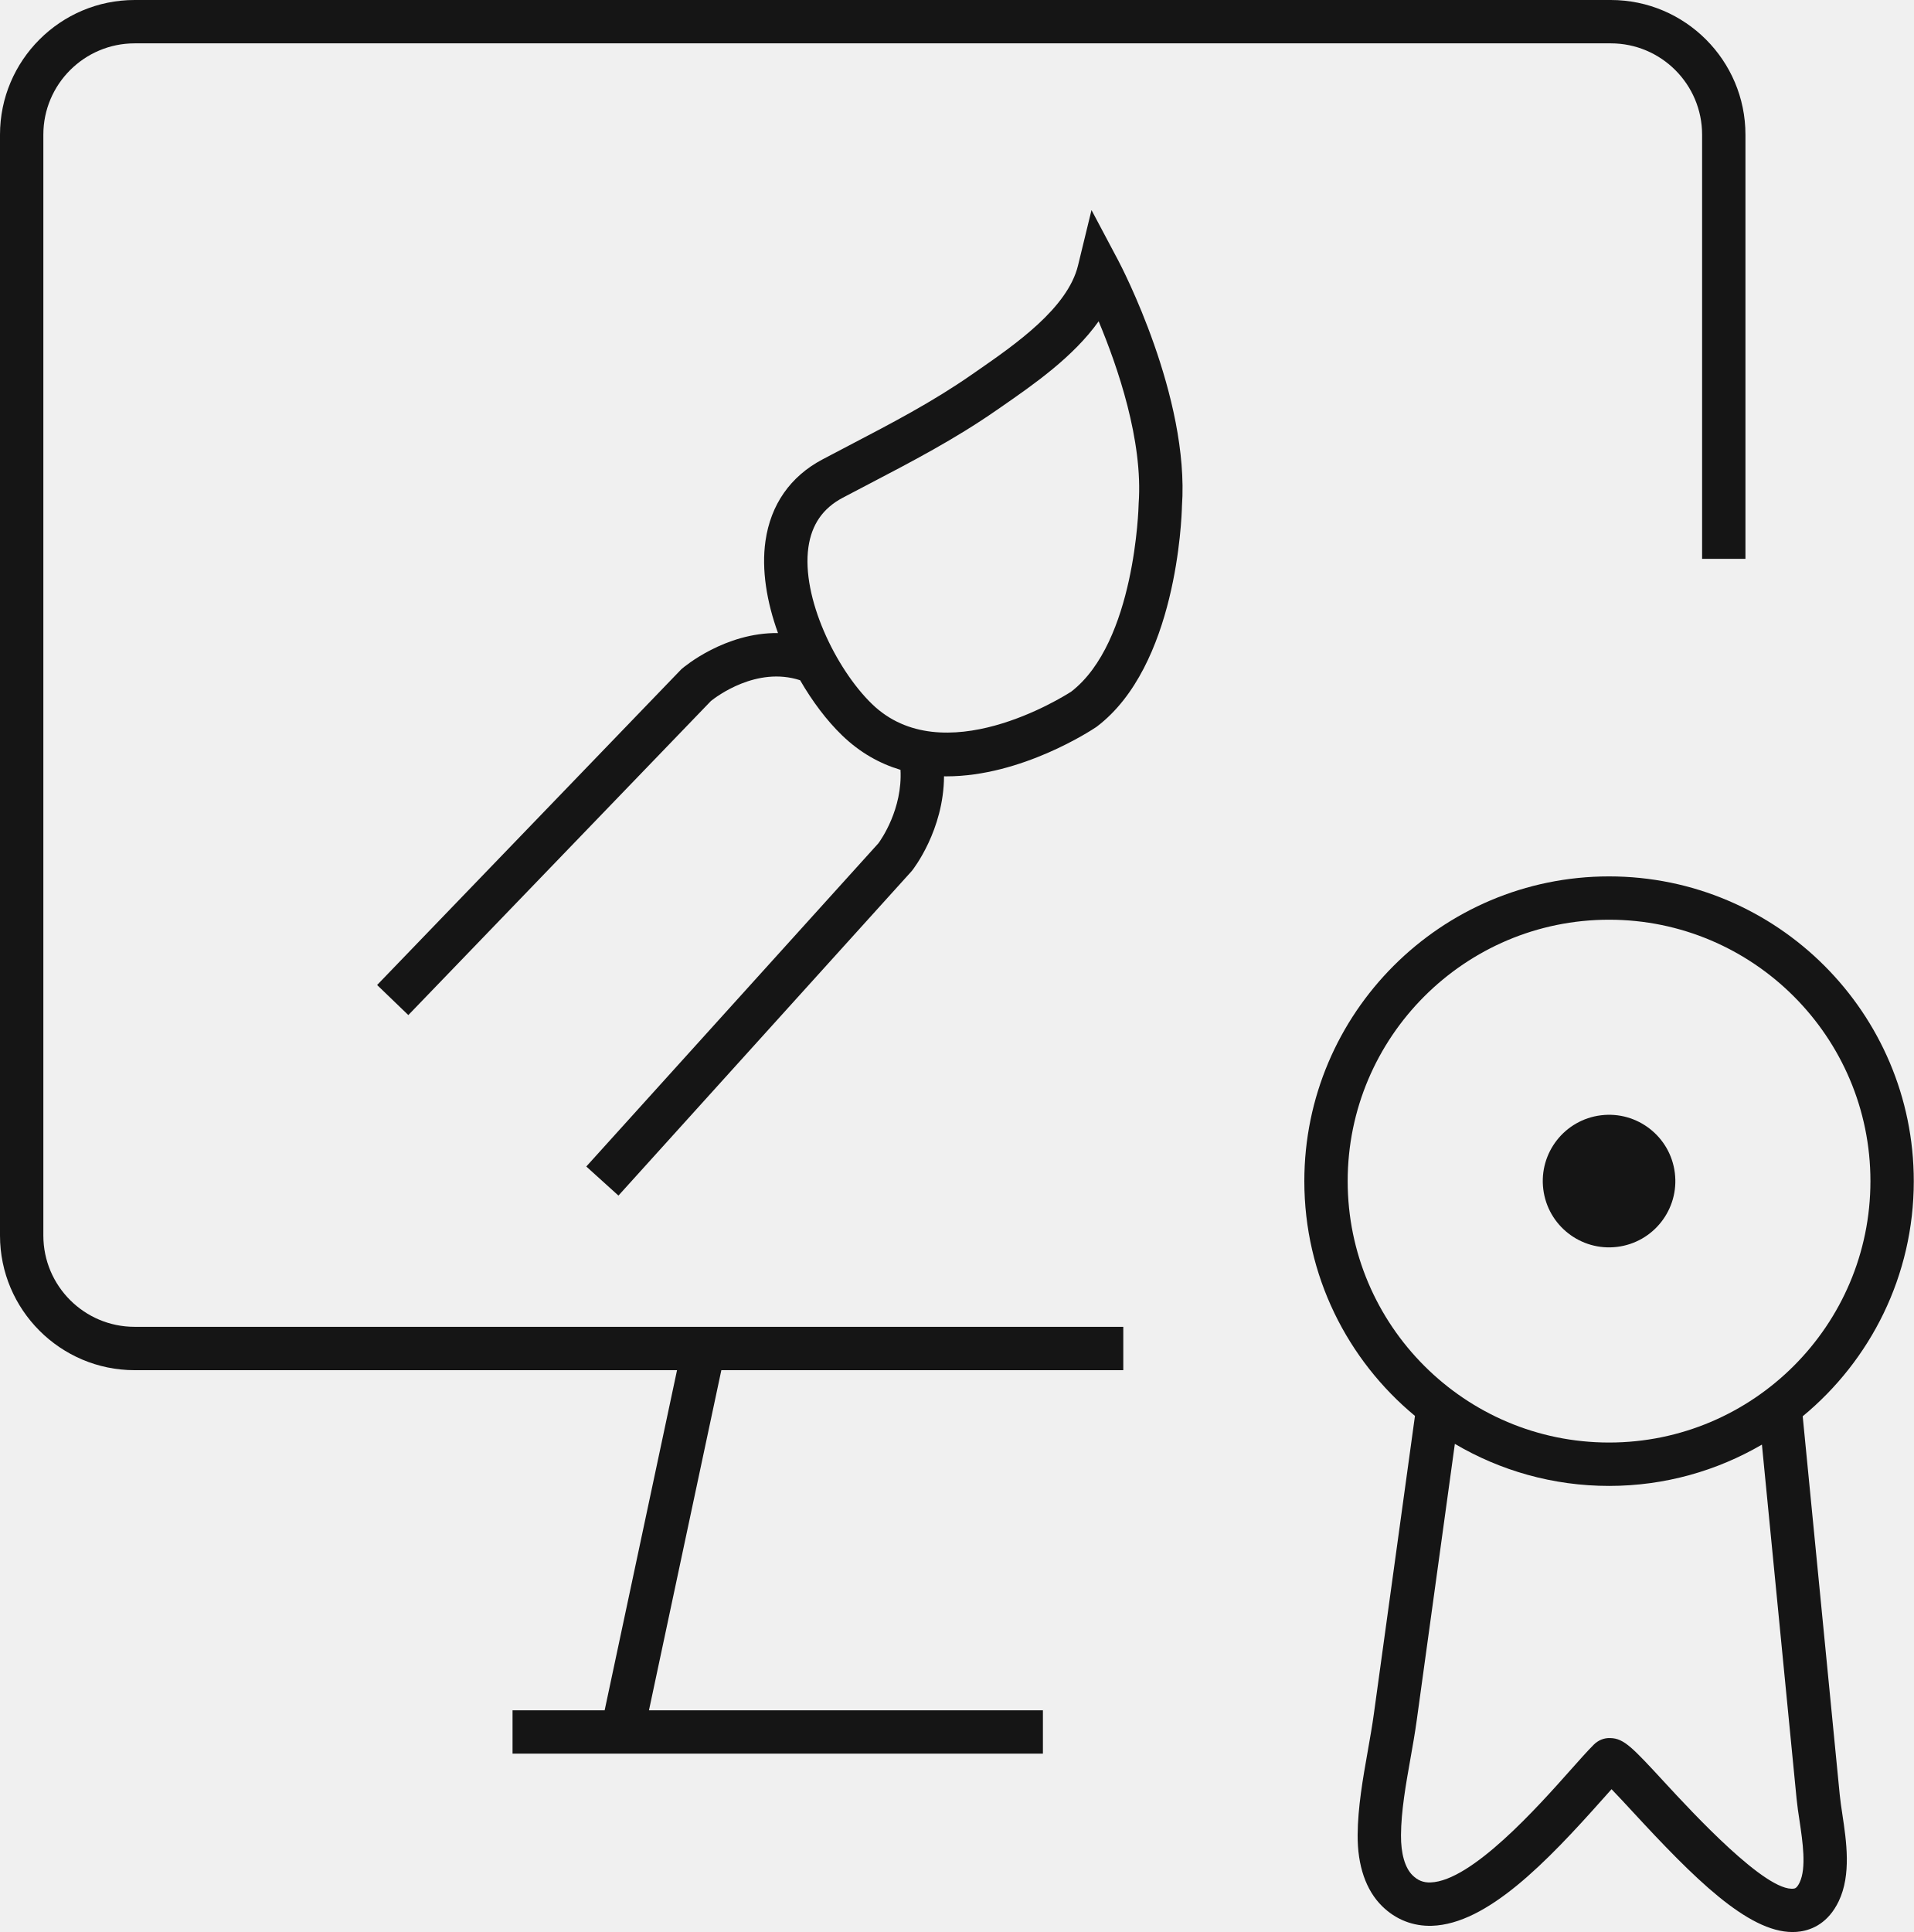
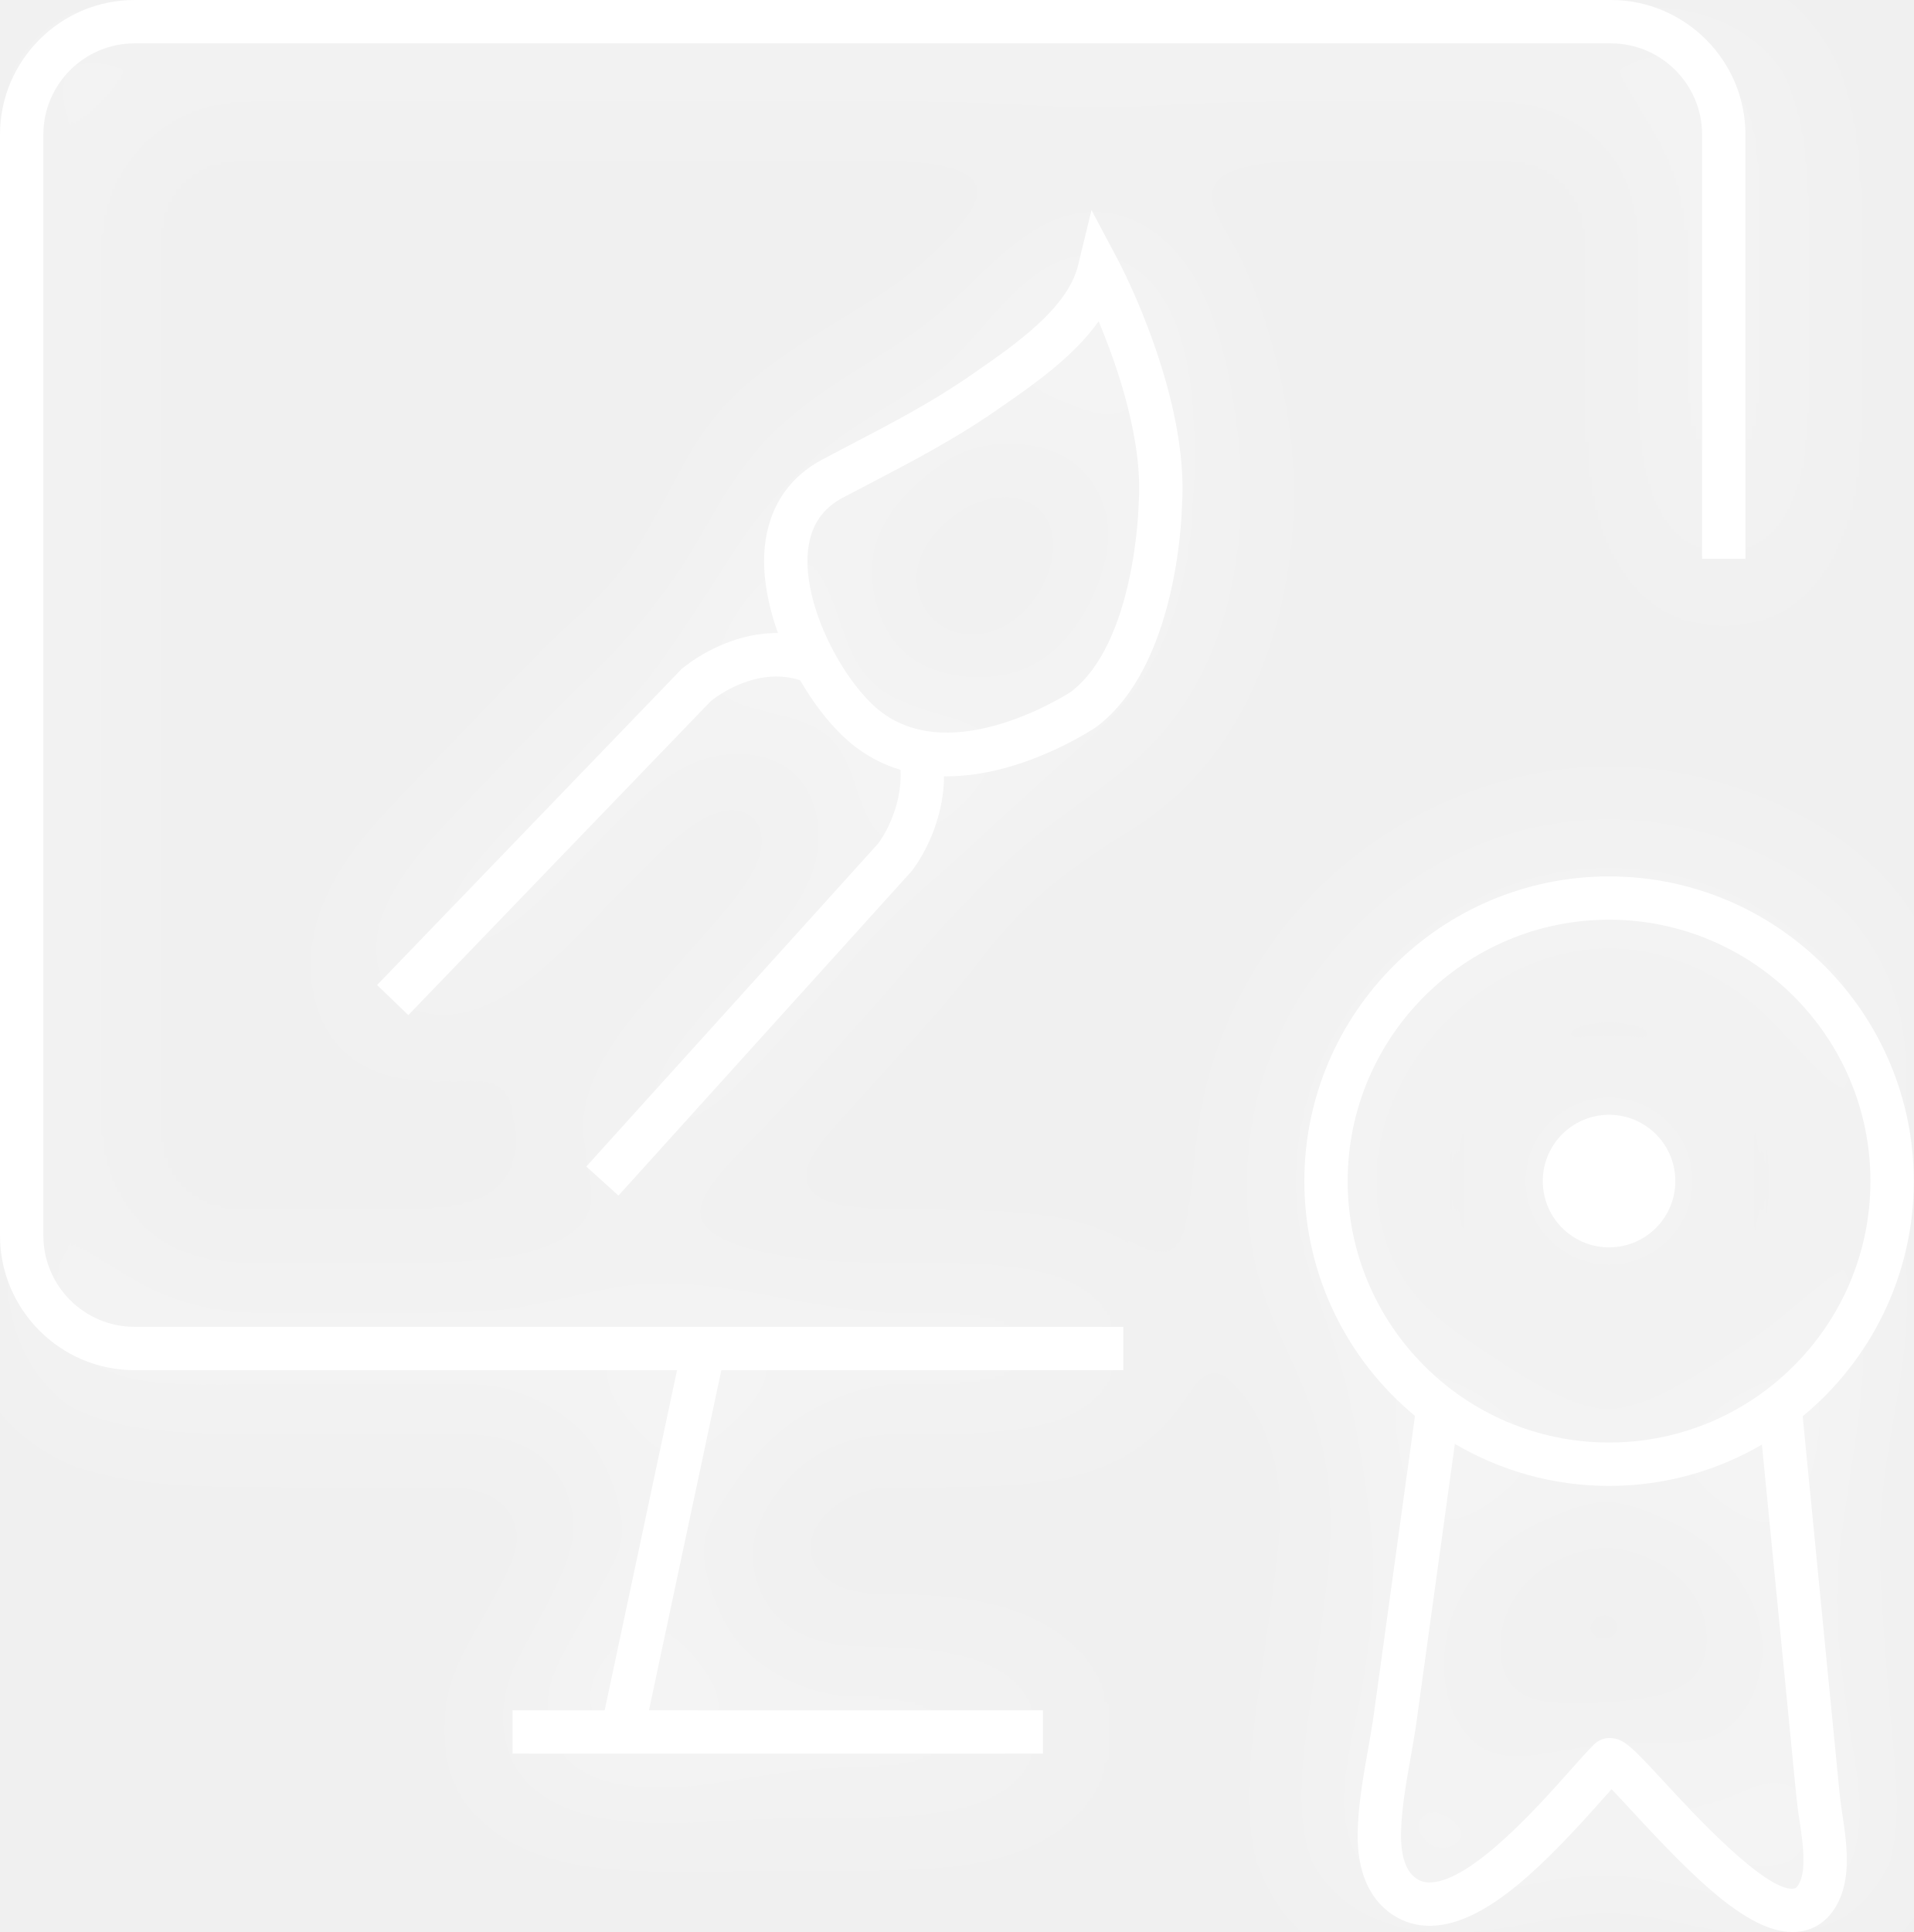
<svg xmlns="http://www.w3.org/2000/svg" version="1.1" id="레이어_1" x="0px" y="0px" viewBox="0 0 514.8 519.64" style="enable-background:new 0 0 514.8 519.64;" xml:space="preserve">
+   <filter id="glow">
+     <feDropShadow dx="0" dy="0" stdDeviation="20" flood-color="rgba(255, 255, 255, 0.8)" />
+   </filter>
  <style type="text/css">
- 	.st0{fill:#151515;}
+ 	.st0{fill:#fff;}
	.st1{fill:none;stroke:#151515;stroke-width:7;stroke-miterlimit:10;}
</style>
-   <g>
+   <g filter="url(#glow)">
    <path class="st0" d="M1452.19-294.1c9.63-3.84,19.66-14.89,22.07-18.06c5.96-7.84,8.16-16.26,6.52-25.03   c-3.42-18.28-23.11-32.8-34.55-39.83l0,0c-6.26-3.85-12.8-7.1-19.48-9.96c7.11-8.86,23.34-25.58,50.44-35.12l-4.09-11.62   c-33.3,11.72-51.62,32.89-58.3,42.02c-8.46-3.07-17.04-5.72-25.49-8.33c-7.36-2.27-14.97-4.63-22.24-7.19   c-8.1-2.85-16.29-6.14-24.22-9.32c-10.83-4.34-22.03-8.84-33.41-12.41c-36.42-11.44-79.28-3.11-106.67,20.75   c-13.25,11.54-20.81,28.85-21.28,48.73c-0.55,23.28,8.51,46.56,24.35,62.91c-0.76,13.89-1.66,72.56,33.98,111.62   c21.05,23.07,50.79,34.77,88.37,34.77c0.03,0,0.07,0,0.11,0c3.21,0,48.97-0.64,84.32-35.79   C1438.04-211.22,1451.34-247.59,1452.19-294.1z M1210.85-398.91c24.28-21.14,62.41-28.49,94.89-18.28   c10.92,3.43,21.9,7.84,32.52,12.09c8.05,3.23,16.37,6.57,24.72,9.5c7.49,2.64,15.22,5.03,22.69,7.34   c18.53,5.73,37.69,11.64,54.11,21.73c16.5,10.14,27.03,21.66,28.89,31.6c0.99,5.28-0.39,10.29-4.21,15.31   c-4.56,6-14.84,14.52-18.38,14.52h-231.37c-13.42-13.86-21.39-34.35-20.92-54.08C1194.18-375.56,1200.24-389.67,1210.85-398.91z    M1328.22-162.49C1328.22-162.49,1328.22-162.49,1328.22-162.49c-33.98,0-60.65-10.33-79.27-30.7   c-29.91-32.73-31.35-82.91-30.92-99.58h221.8c-1.05,42.37-13.07,75.31-35.78,97.96C1371.97-162.81,1328.85-162.49,1328.22-162.49z" />
    <path class="st0" d="M1181.21-57.24c-31.06,26.85-69.24,74.09-74.7,146.67l12.28,0.92c4.12-54.75,27.71-101.17,70.13-137.98   c31.75-27.55,62.77-39.11,63.3-39.3c0,0,0,0,0,0l-4.21-11.58C1246.69-98.02,1214.77-86.25,1181.21-57.24z" />
    <path class="st0" d="M1617.32-247.66C1617.32-247.66,1617.32-247.66,1617.32-247.66c-0.58-3.35-3.77-5.6-7.12-5.02   c-3.15,0.54-5.33,3.39-5.1,6.52c-0.58,0.99-4.05,5.44-22.3,13.22c-11.57,4.94-23.74,8.92-28.43,10.41l-1.16,0.37   c-17.99,5.68-40.38,12.76-45.45,36.87c-3.11,14.79-2.96,27.46,0.42,37.92c-20.68,3.6-32.9,22.98-33.49,23.92l-83.59,146.32   l-0.21,0.73c-0.35,1.25-8.4,30.72,7.81,46.51c6.23,6.07,14.92,9.11,25.98,9.11c8.17,0,17.63-1.66,28.34-4.98l1.86-0.58   l105.25-136.52l0.3-0.66c0.55-1.22,12.18-27.47,10.16-50.6c7.33-0.27,12.43-1.16,13.02-1.26c0.14-0.03,0.29-0.06,0.43-0.09   c22.94-5.86,35.41-30.37,37.07-72.85C1622.3-218.36,1617.53-246.47,1617.32-247.66z M1549.48-69.2L1447.54,63.02   c-19.3,5.69-33.18,5.1-40.21-1.73c-8.81-8.55-6.55-26.57-4.75-33.68l82.63-144.65c0.82-1.26,12.06-17.98,28.79-18.58   c1.29,1.83,2.71,3.56,4.28,5.19c10.89,11.2,26.62,15.06,39.93,16.08C1560.4-96.09,1551.2-73.25,1549.48-69.2z M1581.24-127.48   c-2.97,0.48-37.48,5.64-54.14-11.55c-8.99-9.27-11.43-23.98-7.28-43.73c3.59-17.08,19.88-22.22,37.11-27.67l1.17-0.37   c5.46-1.73,19.54-6.36,32.34-12.04c6.97-3.09,12.5-6,16.7-8.83C1611.11-196.34,1611.45-135.5,1581.24-127.48z" />
  </g>
-   <g>
+   <g filter="url(#glow)">
    <path class="st0" d="M11.66,332.32V36.22c0-13.55,11.02-24.56,24.56-24.56H433.3c13.55,0,24.56,11.02,24.56,24.56v114.09h11.66   V36.22C469.52,16.25,453.27,0,433.3,0H36.22C16.25,0,0,16.25,0,36.22v296.09c0,19.97,16.25,36.22,36.22,36.22h145.9l-19.47,91.48   h-24.78v11.66h142.67v-11.66H174.57l19.47-91.48h108.12v-11.66H36.22C22.68,356.88,11.66,345.86,11.66,332.32z" />
    <path class="st0" d="M293.61,56.5l-3.63,14.92c-2.79,11.46-16.91,21.25-27.22,28.39l-1.46,1.01c-10.48,7.29-21.37,12.97-32.9,18.99   c-2.38,1.24-4.77,2.49-7.16,3.76c-8.63,4.56-13.93,12.15-15.33,21.95c-1.11,7.75,0.36,16.44,3.37,24.75   c-14.28-0.16-25.24,9.08-25.81,9.57l-0.21,0.18l-81.82,84.91l8.4,8.09l81.4-84.48c1.48-1.19,12.3-9.39,23.99-5.58   c3.31,5.73,7.19,10.85,11.2,14.74c4.9,4.76,10.28,7.71,15.8,9.36c0.57,10.52-5.21,18.77-5.95,19.76l-78.57,86.93l8.65,7.82   l78.73-87.11l0.24-0.28c0.4-0.5,8.52-10.92,8.61-25.38c0.22,0,0.43,0.01,0.65,0.01c20.23,0,39.05-12.43,40.2-13.2l0.27-0.19   c21.42-16.25,22.8-55.9,22.88-59.25c2.08-29.42-16.35-64.62-17.13-66.1L293.61,56.5z M306.29,135.48l-0.01,0.32   c-0.01,0.37-0.89,36.94-18.12,50.22c-2.29,1.48-34.6,21.77-53.61,3.32c-9.8-9.51-19.01-28.73-17.09-42.17   c0.88-6.12,3.9-10.47,9.24-13.3c2.37-1.25,4.74-2.49,7.1-3.72c11.34-5.92,23.07-12.04,34.16-19.75l1.45-1   c8.52-5.91,19.31-13.38,26.12-22.98C300.59,98.5,307.53,118.53,306.29,135.48z" />
    <ellipse transform="matrix(0.9925 -0.1222 0.1222 0.9925 -35.5727 55.2644)" class="st0" cx="432.83" cy="317.68" rx="17.83" ry="17.83" />
    <path class="st0" d="M494.88,482.7l-9.96-101.77c18.24-15.05,29.88-37.81,29.88-63.24c0-45.2-36.77-81.97-81.97-81.97   s-81.97,36.77-81.97,81.97c0,25.38,11.59,48.09,29.76,63.14L369.56,461c-0.44,3.22-1.03,6.51-1.64,9.99   c-1.31,7.41-2.67,15.07-2.72,22.57c-0.05,8.22,2.22,14.84,6.58,19.13c3.68,3.62,8.34,5.44,13.42,5.28   c14.84-0.49,30.81-17.09,45.89-34.04c0.85-0.96,1.66-1.87,2.41-2.7c1.7,1.75,3.82,4.05,5.68,6.06   c16.33,17.69,30.91,32.37,43.01,32.36c0.72,0,1.43-0.05,2.13-0.16c3.15-0.47,7.49-2.27,10.3-8.15c3.4-7.12,2.06-16.12,0.97-23.34   C495.3,486.07,495.03,484.27,494.88,482.7z M362.52,317.68c0-38.77,31.54-70.31,70.31-70.31s70.31,31.54,70.31,70.31   s-31.54,70.31-70.31,70.31S362.52,356.45,362.52,317.68z M484.1,506.31c-0.73,1.53-1.28,1.61-1.52,1.65   c-7.37,1.13-27.33-20.46-34.83-28.59c-8.59-9.31-10.9-11.81-14.57-11.89c-1.72-0.08-3.29,0.6-4.48,1.79   c-1.66,1.66-3.82,4.09-6.32,6.9c-8.59,9.66-26.48,29.77-37.56,30.14c-1.94,0.07-3.44-0.53-4.86-1.93c-2.03-2-3.13-5.82-3.1-10.75   c0.04-6.51,1.31-13.67,2.54-20.6c0.61-3.44,1.24-6.99,1.71-10.43l10.24-74.25c12.18,7.18,26.35,11.31,41.48,11.31   c14.98,0,29.02-4.06,41.12-11.11l9.33,95.29c0.18,1.86,0.47,3.82,0.79,5.88C484.91,495.37,485.96,502.41,484.1,506.31z" />
  </g>
  <path class="st1" d="M683.33,703.47" />
-   <g>
+   <g filter="url(#glow)">
    <path class="st0" d="M698.85,685.11c12.99-17.14,34.19-31.49,55.16-44.44c20.59-12.72,41.62-22.19,62.53-28.14   c73.12-20.83,150.37,5.77,211.92,72.98l0.24,0.23c0.12,0.11,12.02,11.05,11.74,24.38c-0.15,7.39-4.07,14.34-11.63,20.64l4.48,5.38   c9.21-7.67,13.97-16.4,14.15-25.92c0.3-15.87-12.36-28.11-13.92-29.55c-29.46-32.14-63.68-56.17-98.97-69.49   c-39.6-14.96-79.95-16.77-119.92-5.38c-21.52,6.13-43.15,15.86-64.29,28.92c-21.55,13.31-43.38,28.12-57.06,46.17   c-20.91,27.59-3.45,50.11,16.39,68.5c43.24,40.09,98.49,63.85,155.57,66.9l0.37-6.99c-55.45-2.97-109.14-26.07-151.18-65.04   C693.12,724.51,682.33,706.9,698.85,685.11z" />
    <path class="st0" d="M865.41,652.36c30.2,0,54.76,24.57,54.76,54.76c0,3.72-0.37,7.43-1.11,11.04l6.86,1.4   c0.83-4.07,1.25-8.25,1.25-12.44c0-34.06-27.71-61.76-61.76-61.76s-61.76,27.71-61.76,61.76s27.71,61.76,61.76,61.76v-7   c-30.2,0-54.76-24.57-54.76-54.76S835.21,652.36,865.41,652.36z" />
    <path class="st0" d="M960.41,842.41c25.4,0,46.07-20.67,46.07-46.07c0-25.4-20.67-46.07-46.07-46.07s-46.07,20.67-46.07,46.07   C914.34,821.75,935.01,842.41,960.41,842.41z M960.41,757.28c21.54,0,39.07,17.53,39.07,39.07s-17.53,39.07-39.07,39.07   s-39.07-17.53-39.07-39.07S938.87,757.28,960.41,757.28z" />
    <path class="st0" d="M960.41,846.06c-49.94,0-90.57,50.18-90.57,111.86v3.5h181.15v-3.5   C1050.98,896.24,1010.35,846.06,960.41,846.06z M876.88,954.42c1.48-56.21,38.38-101.36,83.53-101.36s82.05,45.15,83.53,101.36   H876.88z" />
  </g>
</svg>
